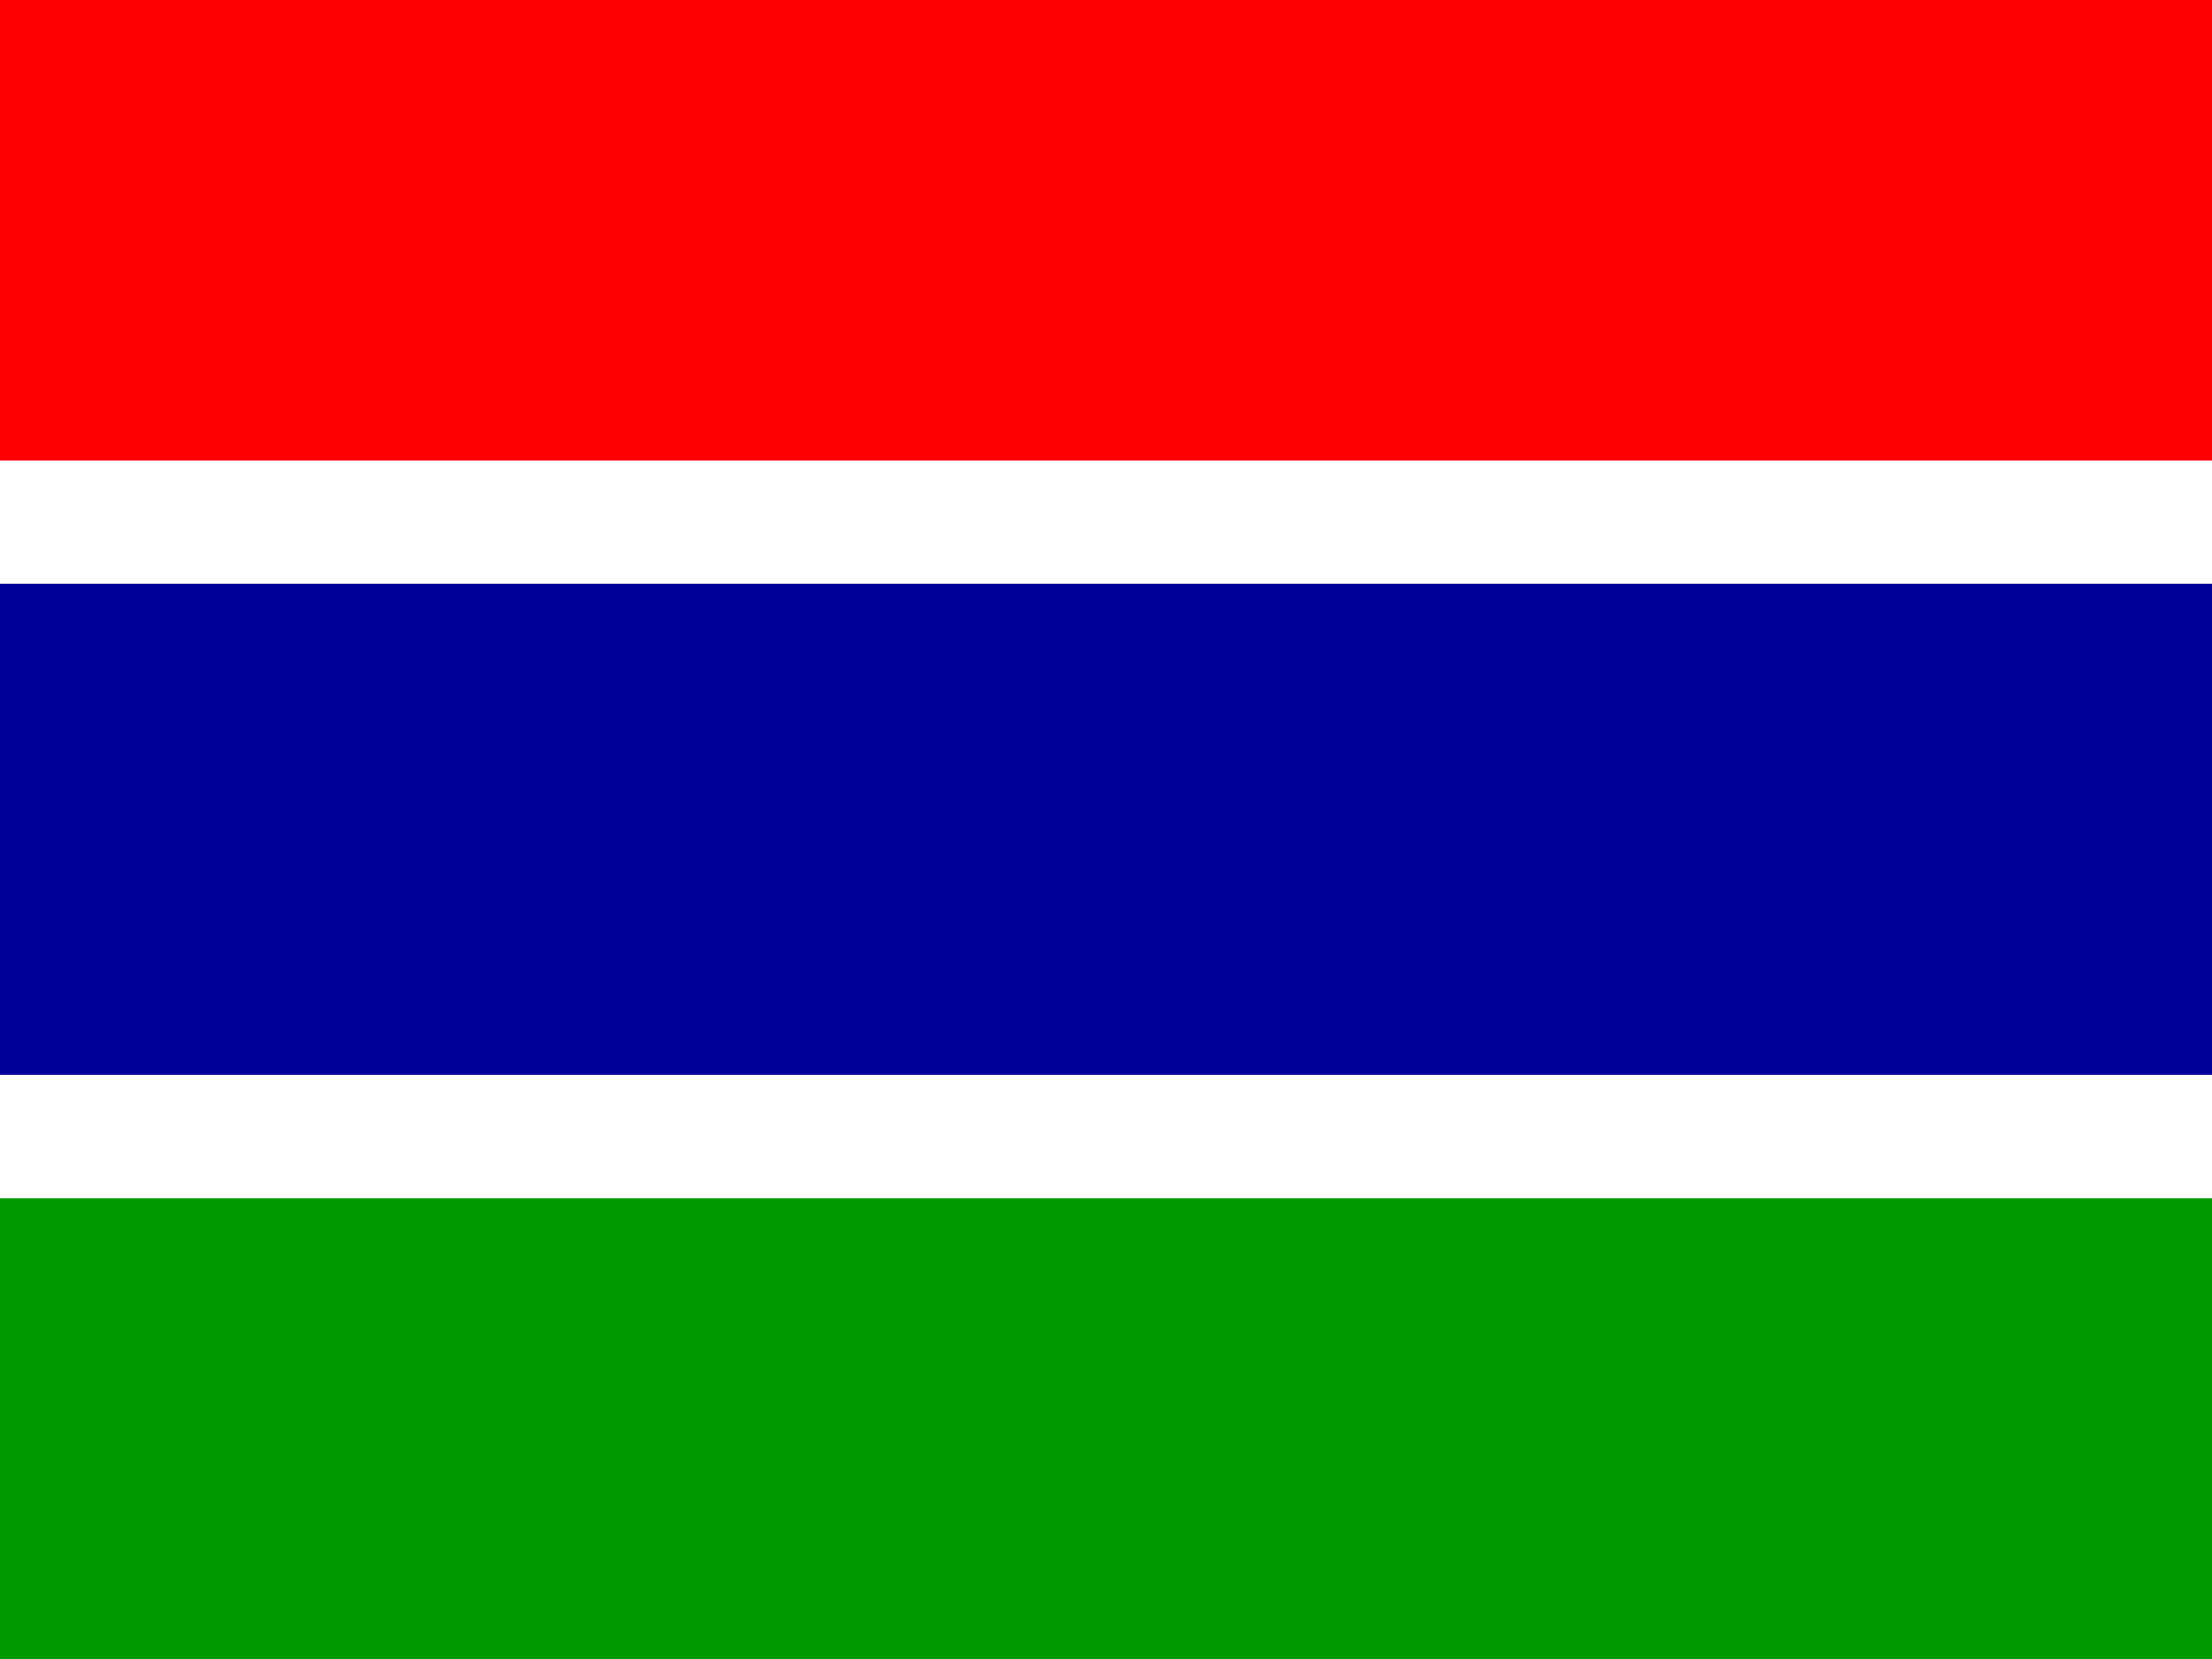
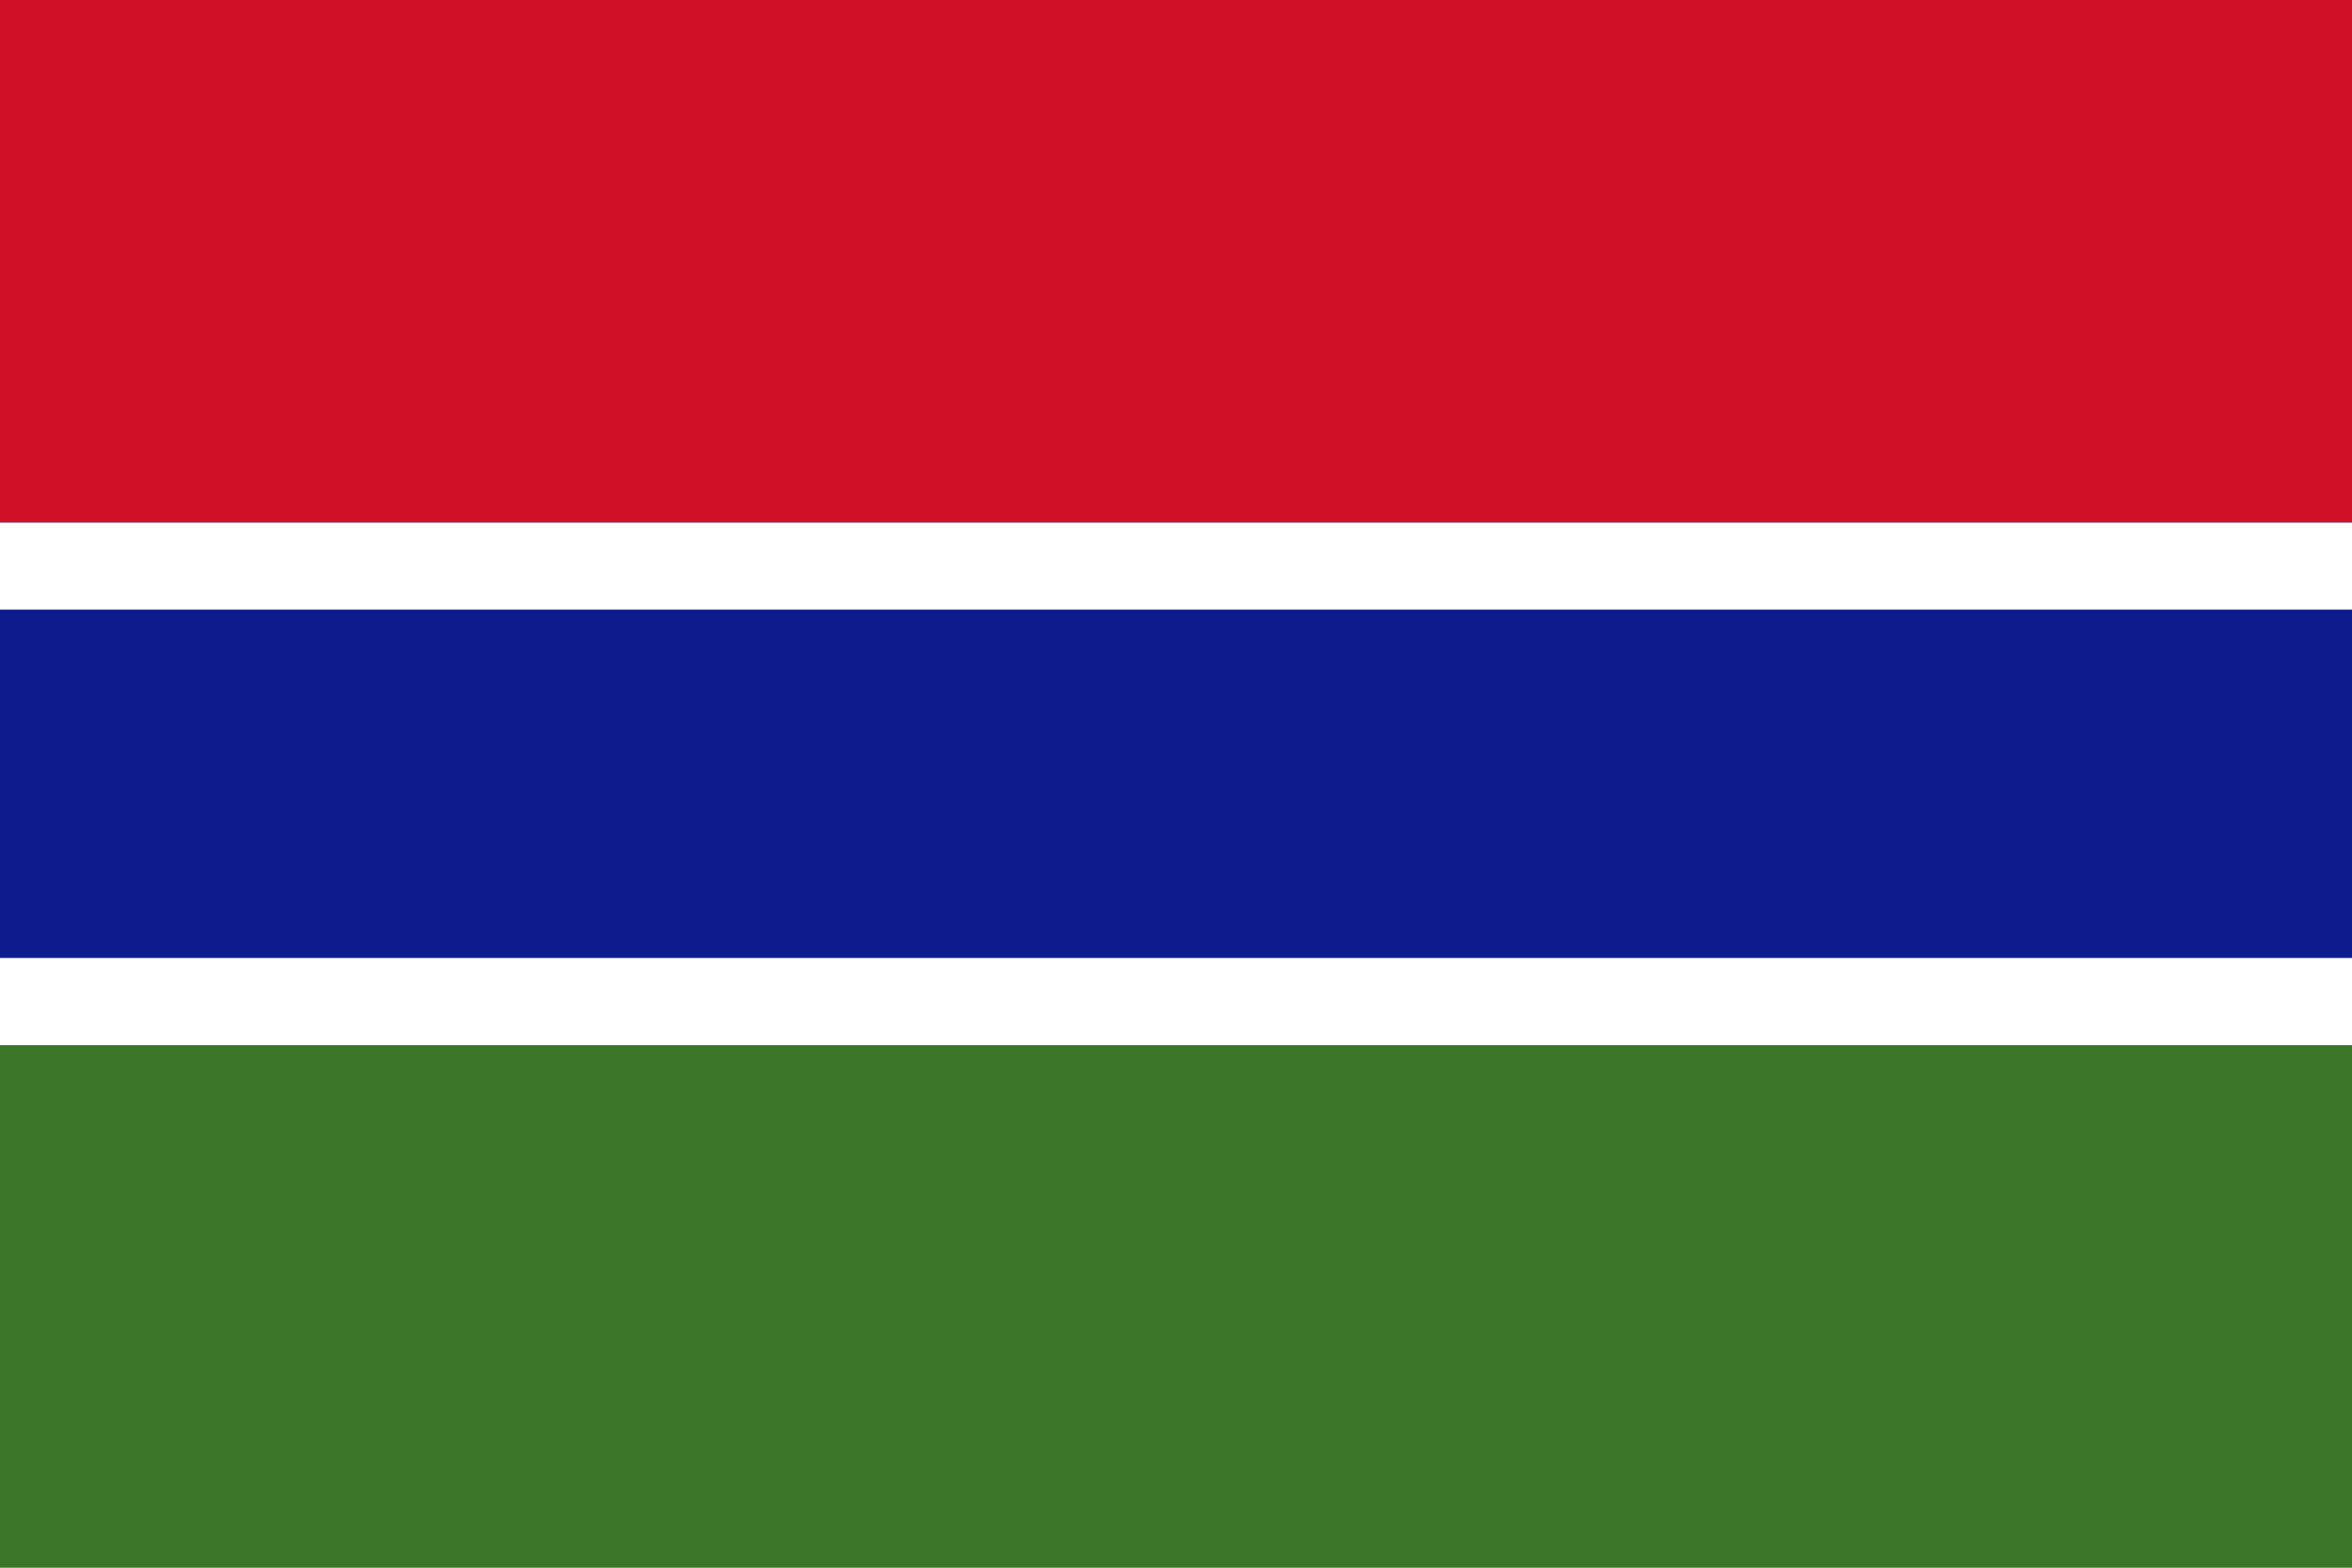
- <svg xmlns="http://www.w3.org/2000/svg" id="flag-icons-gm" viewBox="0 0 640 480">
-   <defs>
-     <clipPath id="gm-a">
-       <path fill-opacity=".7" d="M0-48h640v480H0z" />
-     </clipPath>
-   </defs>
-   <g fill-rule="evenodd" stroke-width="1pt" clip-path="url(#gm-a)" transform="translate(0 48)">
-     <path fill="red" d="M0-128h640V85.3H0z" />
-     <path fill="#fff" d="M0 85.3h640V121H0z" />
-     <path fill="#009" d="M0 120.9h640V263H0z" />
-     <path fill="#fff" d="M0 263.1h640v35.6H0z" />
-     <path fill="#090" d="M0 298.7h640V512H0z" />
-   </g>
+ <svg xmlns="http://www.w3.org/2000/svg" viewBox="0 0 27 18">
+   <path d="m0,0h27v18H0" fill="#3A7728" />
+   <path d="m0,0h27v11H0" fill="#0C1C8C" />
+   <path d="m0,0h27v6H0" fill="#CE1126" />
+   <path d="m0,6.5h27m0,5H0" stroke="#FFF" />
</svg>
